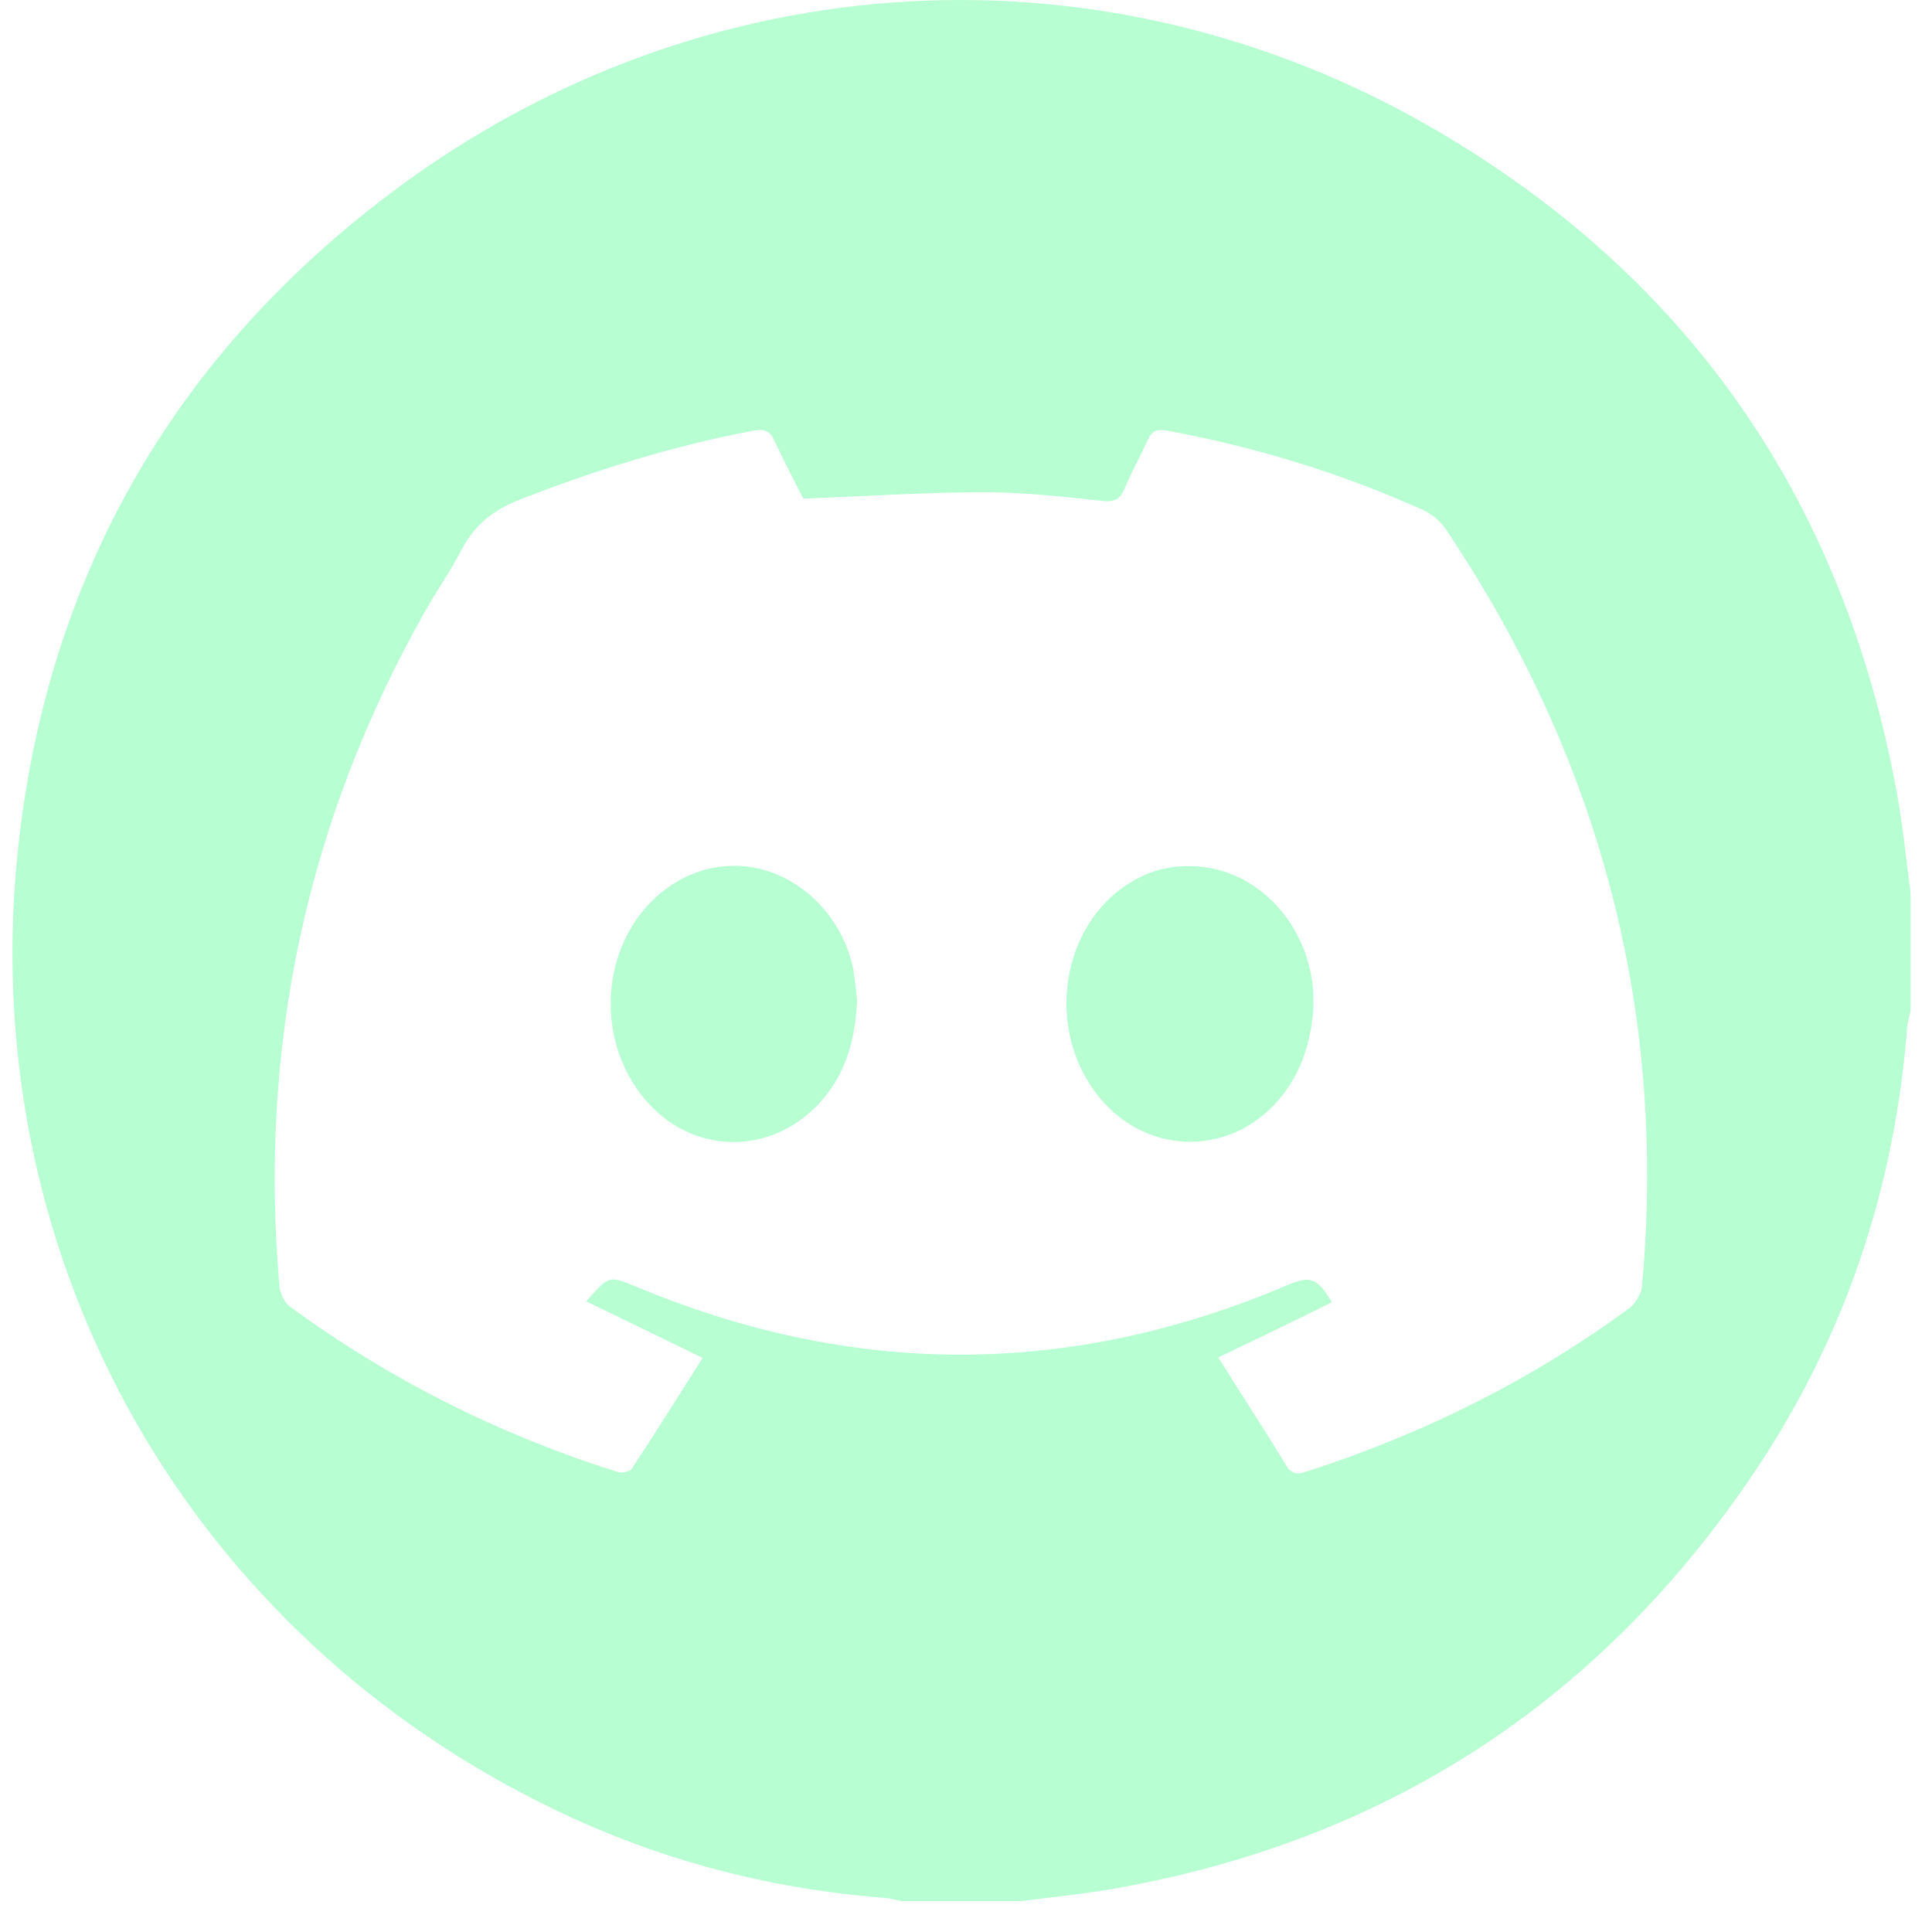
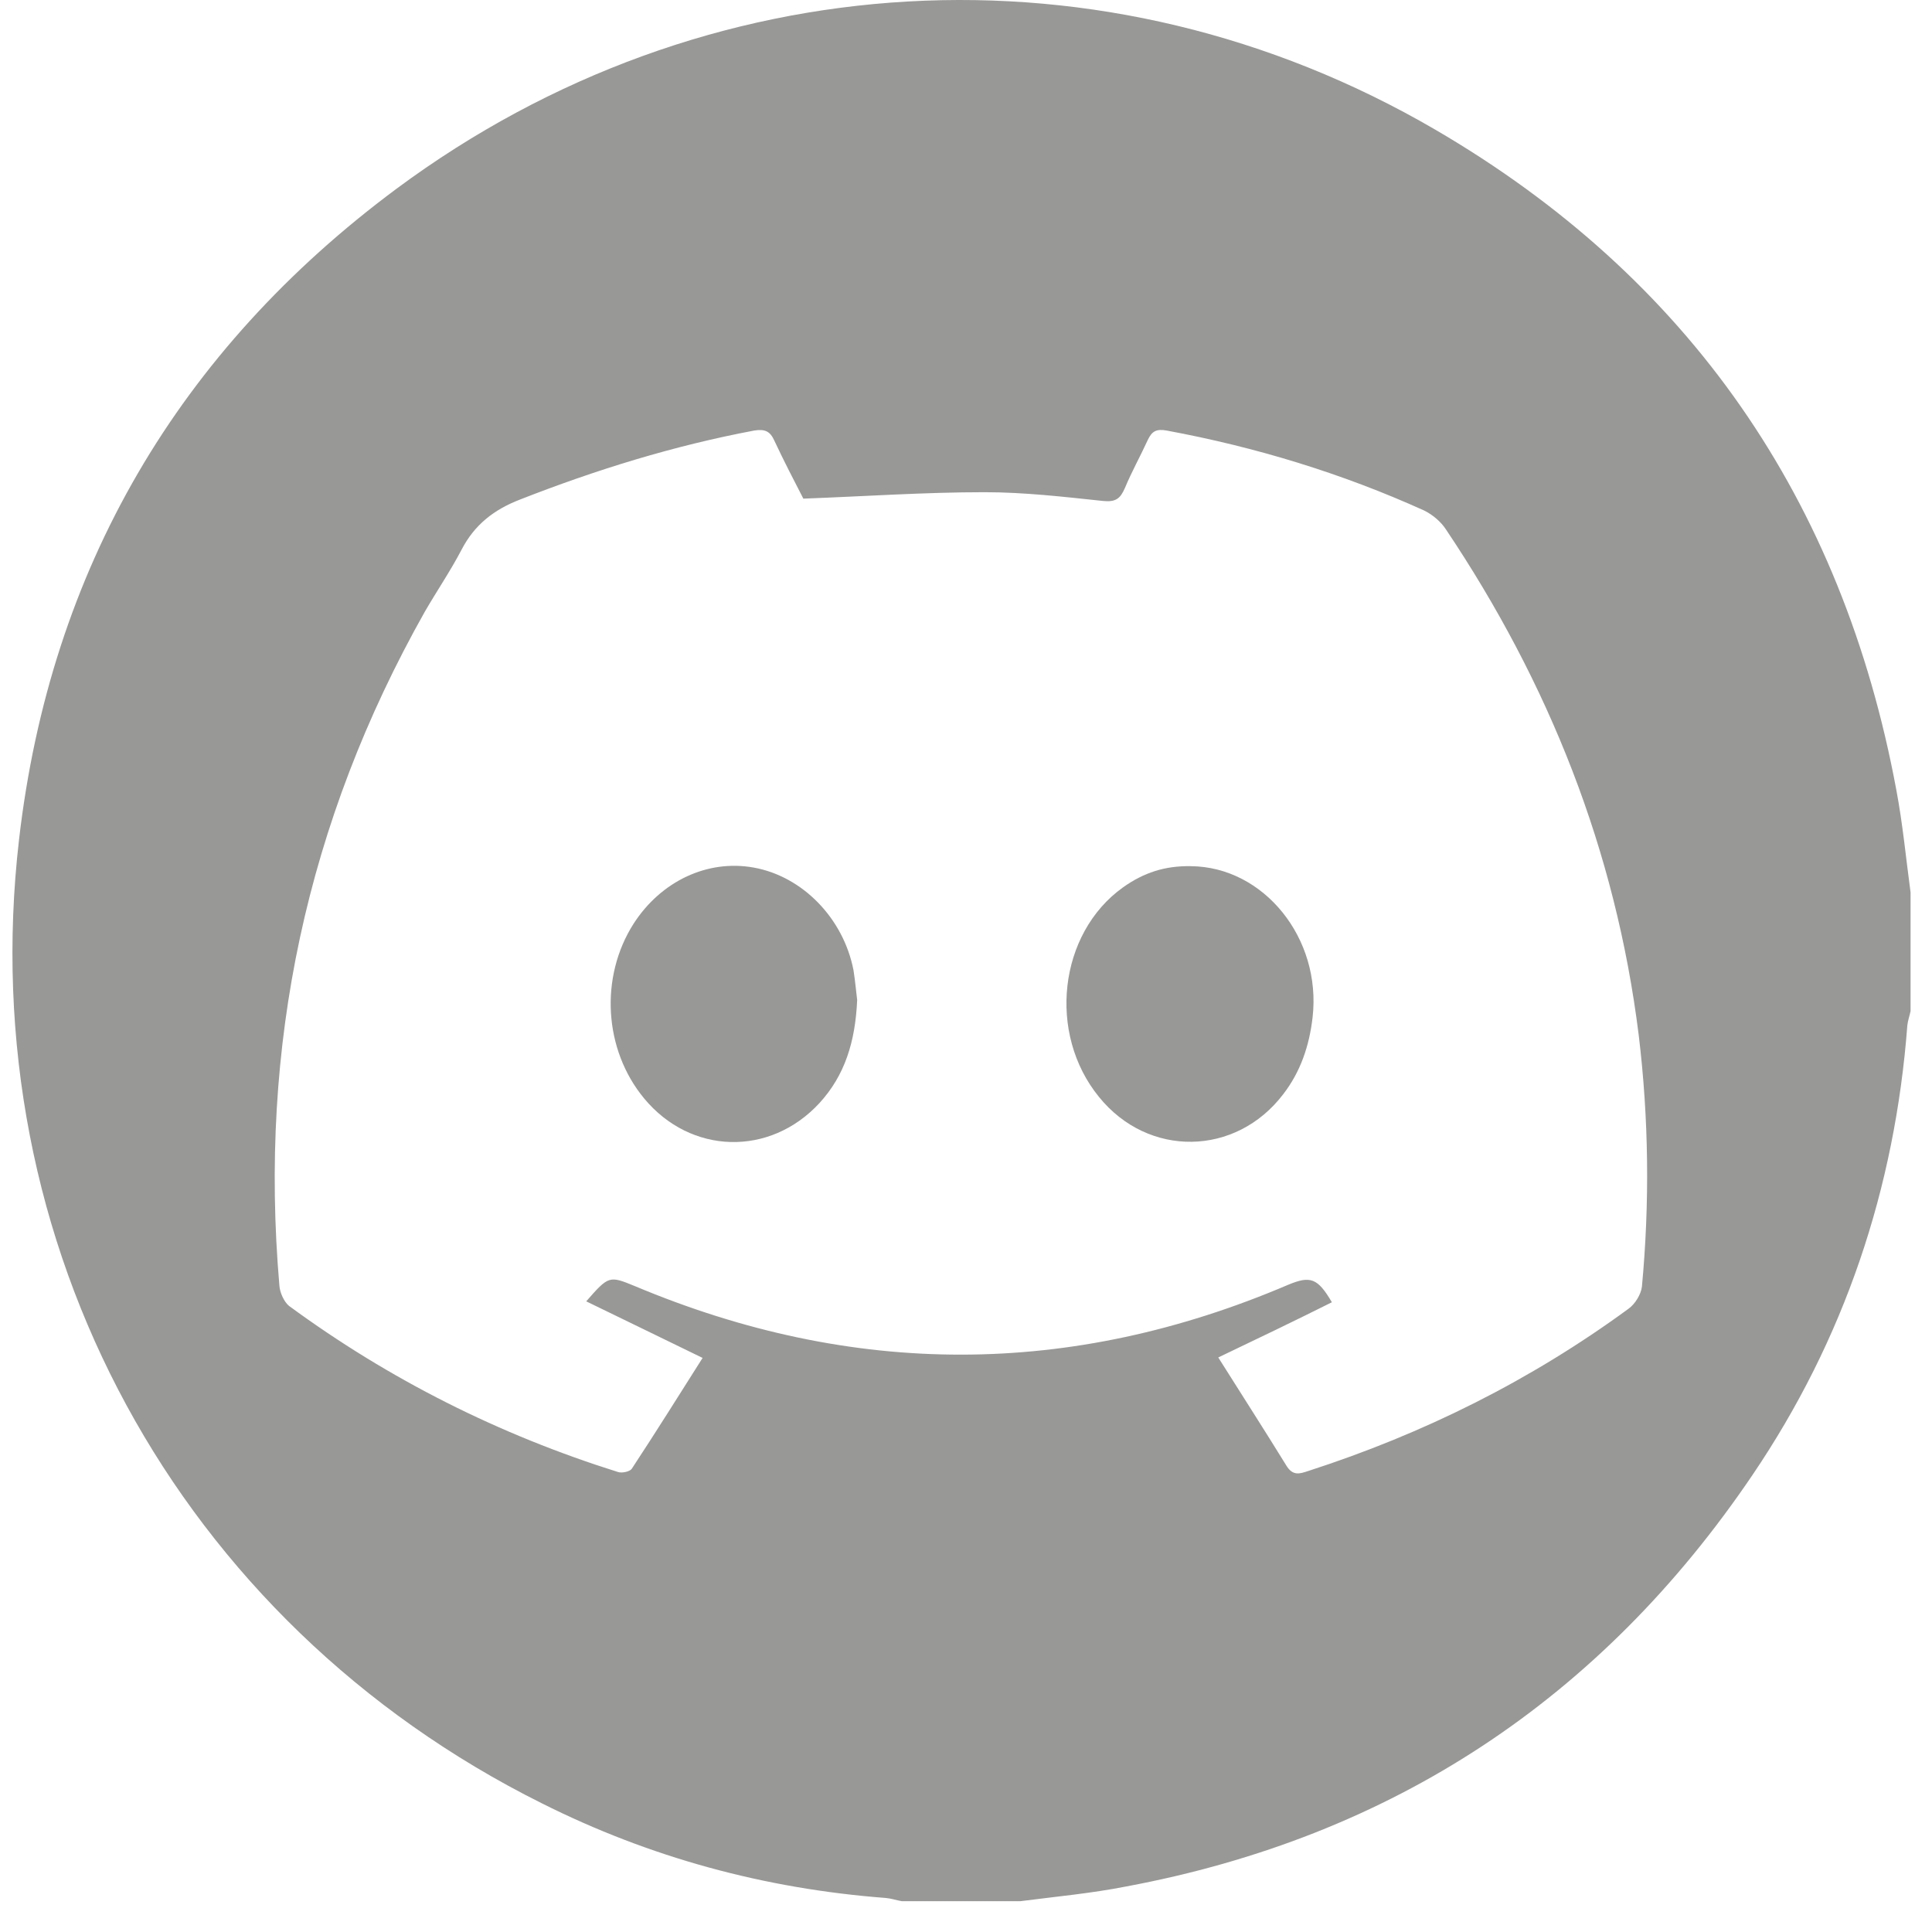
<svg xmlns="http://www.w3.org/2000/svg" width="42" height="42" viewBox="0 0 42 42" fill="none">
-   <path d="M22.184 41.33C21.324 41.33 20.464 41.33 19.604 41.33C19.484 41.31 19.374 41.27 19.254 41.26C16.624 41.06 14.124 40.38 11.774 39.2C3.874 35.26 -0.606 27.05 0.414 18.25C1.094 12.37 3.884 7.62 8.624 4.1C15.314 -0.86 24.034 -1.36 31.204 2.82C36.724 6.04 40.054 10.87 41.224 17.17C41.364 17.91 41.434 18.66 41.534 19.4C41.534 20.26 41.534 21.12 41.534 21.98C41.514 22.08 41.474 22.19 41.464 22.29C41.194 25.84 40.094 29.12 38.094 32.07C34.804 36.93 30.264 39.93 24.484 41.01C23.724 41.16 22.954 41.23 22.184 41.33ZM26.484 29.51C26.994 30.32 27.484 31.08 27.964 31.86C28.104 32.09 28.254 32.04 28.434 31.98C30.944 31.17 33.274 30.01 35.404 28.45C35.544 28.35 35.674 28.14 35.694 27.97C35.864 26.15 35.844 24.32 35.624 22.5C35.124 18.49 33.674 14.85 31.434 11.51C31.324 11.34 31.144 11.19 30.964 11.1C29.174 10.29 27.304 9.72 25.364 9.36C25.144 9.32 25.044 9.37 24.954 9.56C24.794 9.91 24.604 10.25 24.454 10.61C24.354 10.84 24.254 10.92 23.974 10.89C23.124 10.8 22.264 10.7 21.404 10.7C20.104 10.7 18.804 10.79 17.464 10.84C17.274 10.47 17.044 10.03 16.834 9.58C16.744 9.38 16.634 9.32 16.394 9.36C14.644 9.69 12.964 10.21 11.304 10.86C10.734 11.08 10.314 11.41 10.034 11.95C9.794 12.41 9.494 12.85 9.234 13.3C6.664 17.86 5.624 22.74 6.074 27.95C6.084 28.1 6.174 28.3 6.284 28.39C8.464 29.99 10.854 31.19 13.434 32C13.524 32.03 13.694 31.99 13.734 31.93C14.254 31.14 14.754 30.34 15.274 29.52C14.384 29.09 13.574 28.69 12.744 28.29C13.234 27.73 13.244 27.73 13.804 27.96C18.544 29.95 23.274 29.95 28.004 27.93C28.484 27.73 28.644 27.78 28.954 28.31C28.174 28.7 27.364 29.09 26.484 29.51Z" fill="#B7FFD3" />
-   <path d="M25.884 18.83C27.474 18.84 28.734 20.4 28.534 22.12C28.464 22.73 28.274 23.3 27.894 23.79C26.864 25.14 24.964 25.17 23.894 23.85C22.764 22.47 23.014 20.29 24.414 19.29C24.864 18.97 25.324 18.82 25.884 18.83Z" fill="#B7FFD3" />
-   <path d="M18.634 21.74C18.594 22.65 18.364 23.38 17.814 23.98C16.734 25.15 15.014 25.1 14.004 23.88C13.124 22.82 13.034 21.24 13.774 20.08C14.374 19.15 15.384 18.68 16.384 18.86C17.444 19.05 18.334 19.96 18.554 21.09C18.594 21.34 18.614 21.59 18.634 21.74Z" fill="#B7FFD3" />
+   <path d="M22.184 41.33C21.324 41.33 20.464 41.33 19.604 41.33C19.484 41.31 19.374 41.27 19.254 41.26C16.624 41.06 14.124 40.38 11.774 39.2C3.874 35.26 -0.606 27.05 0.414 18.25C1.094 12.37 3.884 7.62 8.624 4.1C15.314 -0.86 24.034 -1.36 31.204 2.82C36.724 6.04 40.054 10.87 41.224 17.17C41.364 17.91 41.434 18.66 41.534 19.4C41.534 20.26 41.534 21.12 41.534 21.98C41.514 22.08 41.474 22.19 41.464 22.29C41.194 25.84 40.094 29.12 38.094 32.07C34.804 36.93 30.264 39.93 24.484 41.01C23.724 41.16 22.954 41.23 22.184 41.33ZM26.484 29.51C26.994 30.32 27.484 31.08 27.964 31.86C28.104 32.09 28.254 32.04 28.434 31.98C30.944 31.17 33.274 30.01 35.404 28.45C35.544 28.35 35.674 28.14 35.694 27.97C35.864 26.15 35.844 24.32 35.624 22.5C35.124 18.49 33.674 14.85 31.434 11.51C31.324 11.34 31.144 11.19 30.964 11.1C29.174 10.29 27.304 9.72 25.364 9.36C25.144 9.32 25.044 9.37 24.954 9.56C24.794 9.91 24.604 10.25 24.454 10.61C24.354 10.84 24.254 10.92 23.974 10.89C23.124 10.8 22.264 10.7 21.404 10.7C20.104 10.7 18.804 10.79 17.464 10.84C17.274 10.47 17.044 10.03 16.834 9.58C16.744 9.38 16.634 9.32 16.394 9.36C14.644 9.69 12.964 10.21 11.304 10.86C10.734 11.08 10.314 11.41 10.034 11.95C9.794 12.41 9.494 12.85 9.234 13.3C6.664 17.86 5.624 22.74 6.074 27.95C6.084 28.1 6.174 28.3 6.284 28.39C8.464 29.99 10.854 31.19 13.434 32C13.524 32.03 13.694 31.99 13.734 31.93C14.254 31.14 14.754 30.34 15.274 29.52C14.384 29.09 13.574 28.69 12.744 28.29C13.234 27.73 13.244 27.73 13.804 27.96C18.544 29.95 23.274 29.95 28.004 27.93C28.484 27.73 28.644 27.78 28.954 28.31C28.174 28.7 27.364 29.09 26.484 29.51Z" fill="#989897" />
+   <path d="M25.884 18.83C27.474 18.84 28.734 20.4 28.534 22.12C28.464 22.73 28.274 23.3 27.894 23.79C26.864 25.14 24.964 25.17 23.894 23.85C22.764 22.47 23.014 20.29 24.414 19.29C24.864 18.97 25.324 18.82 25.884 18.83Z" fill="#989897" />
+   <path d="M18.634 21.74C18.594 22.65 18.364 23.38 17.814 23.98C16.734 25.15 15.014 25.1 14.004 23.88C13.124 22.82 13.034 21.24 13.774 20.08C14.374 19.15 15.384 18.68 16.384 18.86C17.444 19.05 18.334 19.96 18.554 21.09C18.594 21.34 18.614 21.59 18.634 21.74Z" fill="#989897" />
</svg>
